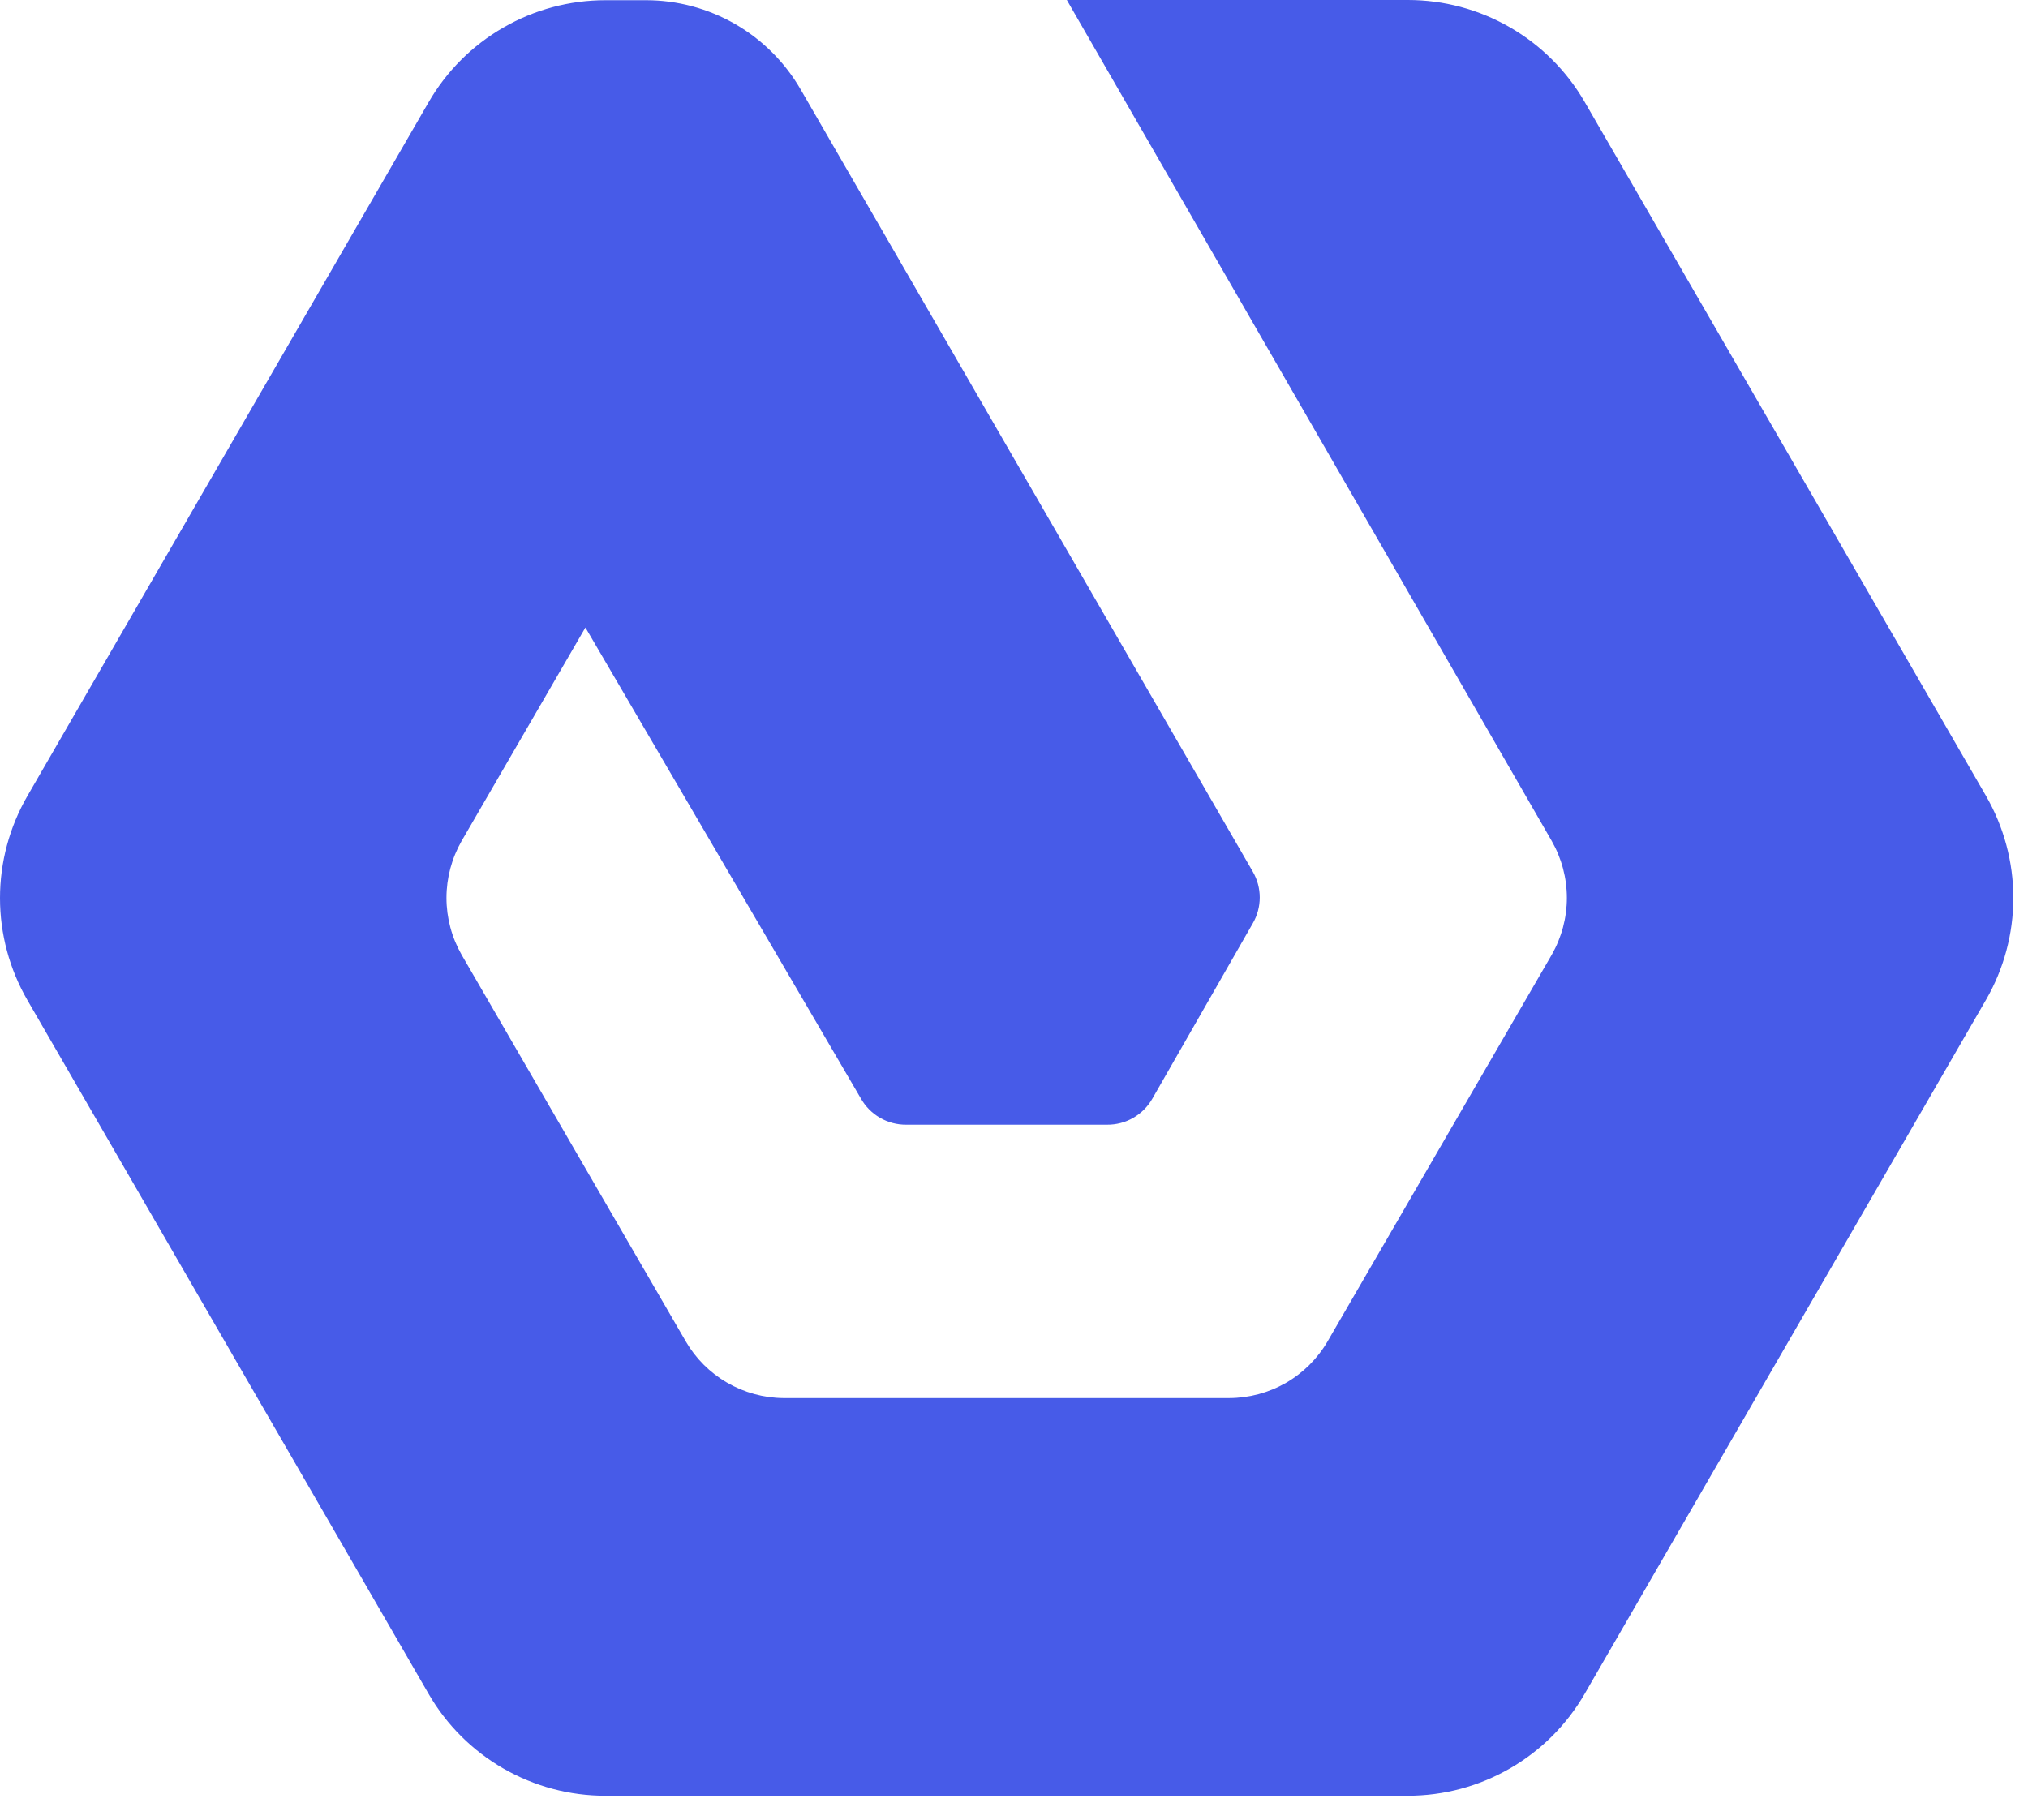
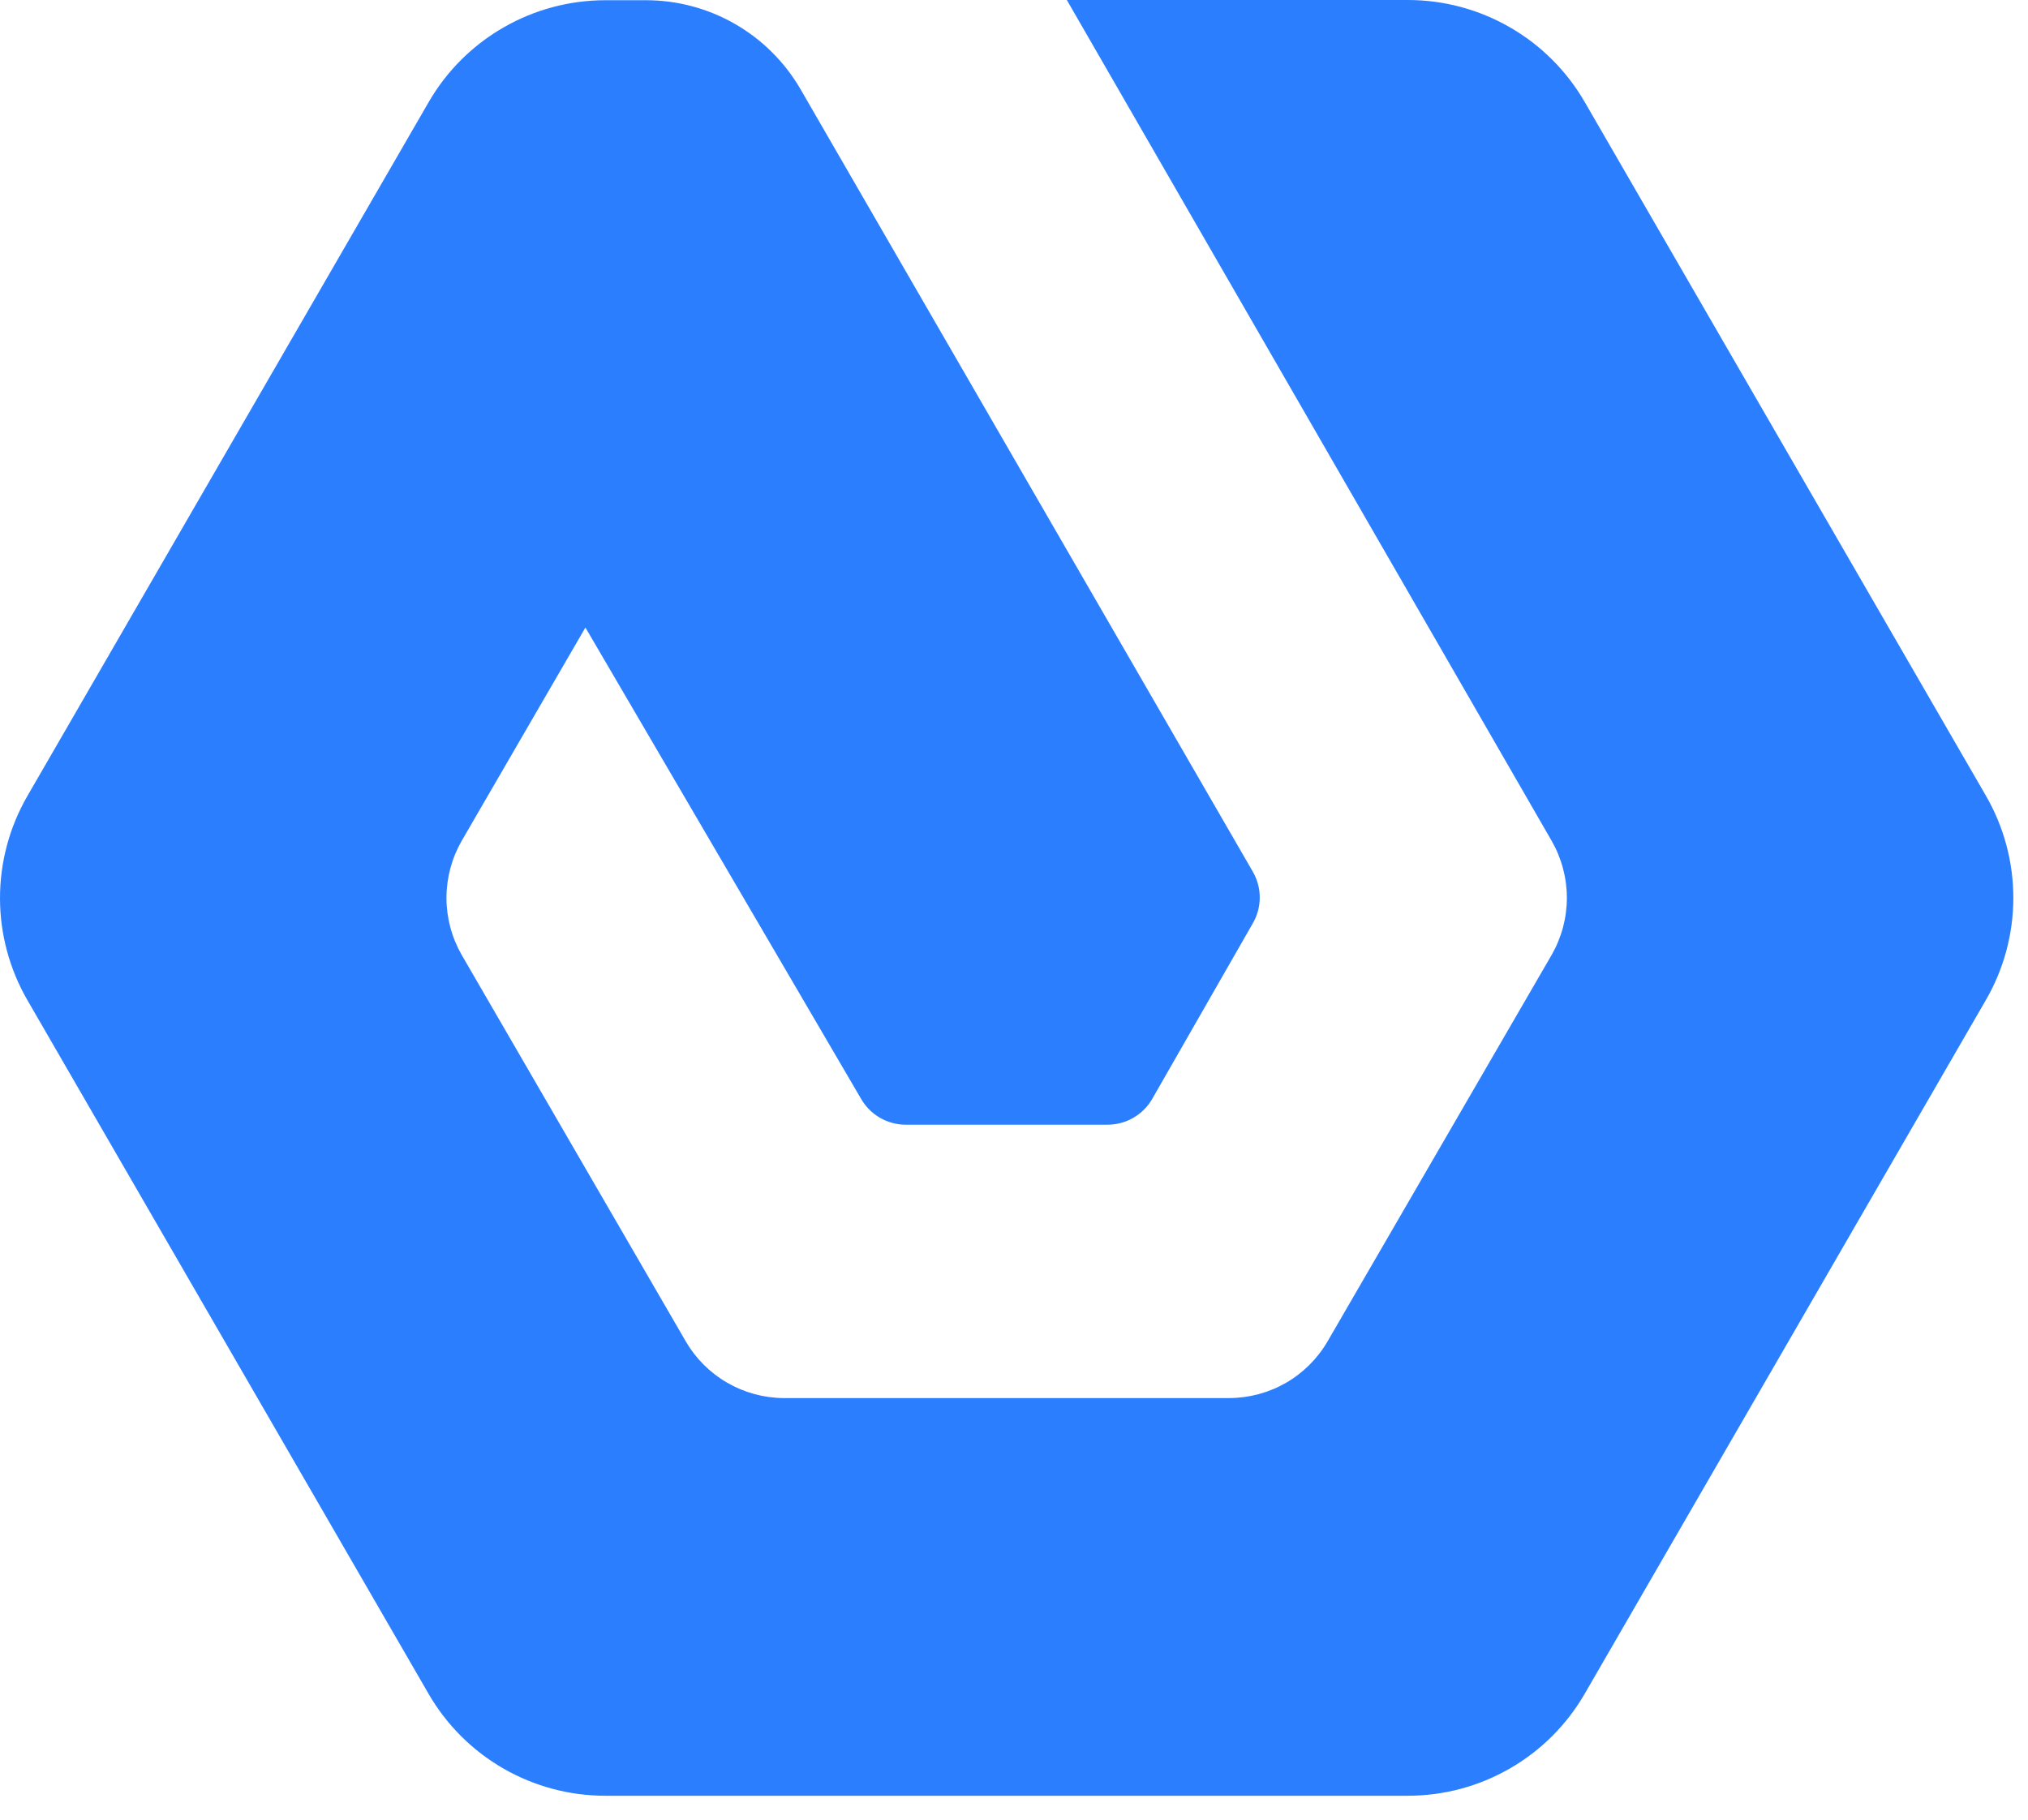
<svg xmlns="http://www.w3.org/2000/svg" width="39" height="35" viewBox="0 0 39 35" fill="none">
-   <path d="M29.84 16.174C30.031 16.508 30.132 16.886 30.132 17.27C30.132 17.654 30.031 18.032 29.84 18.366L25.531 25.799C25.338 26.131 25.062 26.406 24.73 26.598C24.398 26.789 24.021 26.89 23.637 26.891L15.066 26.891C14.685 26.888 14.311 26.785 13.982 26.594C13.652 26.403 13.378 26.128 13.187 25.799L8.878 18.366C8.687 18.032 8.586 17.654 8.586 17.27C8.586 16.886 8.687 16.508 8.878 16.174L11.258 12.07L16.555 21.128C16.642 21.282 16.769 21.411 16.923 21.5C17.077 21.589 17.252 21.635 17.43 21.633L21.288 21.633C21.466 21.635 21.641 21.589 21.795 21.5C21.949 21.411 22.076 21.282 22.163 21.128L24.092 17.76C24.18 17.609 24.226 17.437 24.226 17.262C24.226 17.088 24.18 16.916 24.092 16.765L15.397 1.72C15.096 1.199 14.662 0.765 14.14 0.464C13.618 0.163 13.026 0.004 12.423 0.004L11.644 0.004C10.954 0.004 10.277 0.185 9.68 0.53C9.082 0.874 8.586 1.37 8.242 1.967L0.527 15.31C0.182 15.907 -7.84862e-07 16.584 -7.54727e-07 17.274C-7.24593e-07 17.963 0.182 18.64 0.527 19.237L8.242 32.58C8.587 33.177 9.083 33.672 9.68 34.016C10.278 34.36 10.955 34.541 11.644 34.54L27.074 34.54C27.764 34.54 28.441 34.359 29.038 34.014C29.636 33.67 30.131 33.174 30.476 32.577L38.191 19.233C38.536 18.637 38.718 17.959 38.718 17.27C38.718 16.581 38.536 15.903 38.191 15.306L30.476 1.963C30.131 1.366 29.636 0.87 29.038 0.526C28.441 0.181 27.764 -0 27.074 3.09408e-06L20.516 3.38073e-06L29.84 16.174Z" fill="#475BE8" />
+   <path d="M29.84 16.174C30.031 16.508 30.132 16.886 30.132 17.27C30.132 17.654 30.031 18.032 29.84 18.366L25.531 25.799C25.338 26.131 25.062 26.406 24.73 26.598C24.398 26.789 24.021 26.89 23.637 26.891L15.066 26.891C14.685 26.888 14.311 26.785 13.982 26.594C13.652 26.403 13.378 26.128 13.187 25.799L8.878 18.366C8.687 18.032 8.586 17.654 8.586 17.27C8.586 16.886 8.687 16.508 8.878 16.174L11.258 12.07L16.555 21.128C16.642 21.282 16.769 21.411 16.923 21.5C17.077 21.589 17.252 21.635 17.43 21.633L21.288 21.633C21.466 21.635 21.641 21.589 21.795 21.5C21.949 21.411 22.076 21.282 22.163 21.128L24.092 17.76C24.18 17.609 24.226 17.437 24.226 17.262C24.226 17.088 24.18 16.916 24.092 16.765L15.397 1.72C15.096 1.199 14.662 0.765 14.14 0.464C13.618 0.163 13.026 0.004 12.423 0.004L11.644 0.004C10.954 0.004 10.277 0.185 9.68 0.53C9.082 0.874 8.586 1.37 8.242 1.967L0.527 15.31C0.182 15.907 -7.84862e-07 16.584 -7.54727e-07 17.274C-7.24593e-07 17.963 0.182 18.64 0.527 19.237L8.242 32.58C8.587 33.177 9.083 33.672 9.68 34.016C10.278 34.36 10.955 34.541 11.644 34.54L27.074 34.54C27.764 34.54 28.441 34.359 29.038 34.014C29.636 33.67 30.131 33.174 30.476 32.577L38.191 19.233C38.536 18.637 38.718 17.959 38.718 17.27C38.718 16.581 38.536 15.903 38.191 15.306L30.476 1.963C30.131 1.366 29.636 0.87 29.038 0.526C28.441 0.181 27.764 -0 27.074 3.09408e-06L20.516 3.38073e-06L29.84 16.174Z" fill="#2b7fff" />
</svg>
